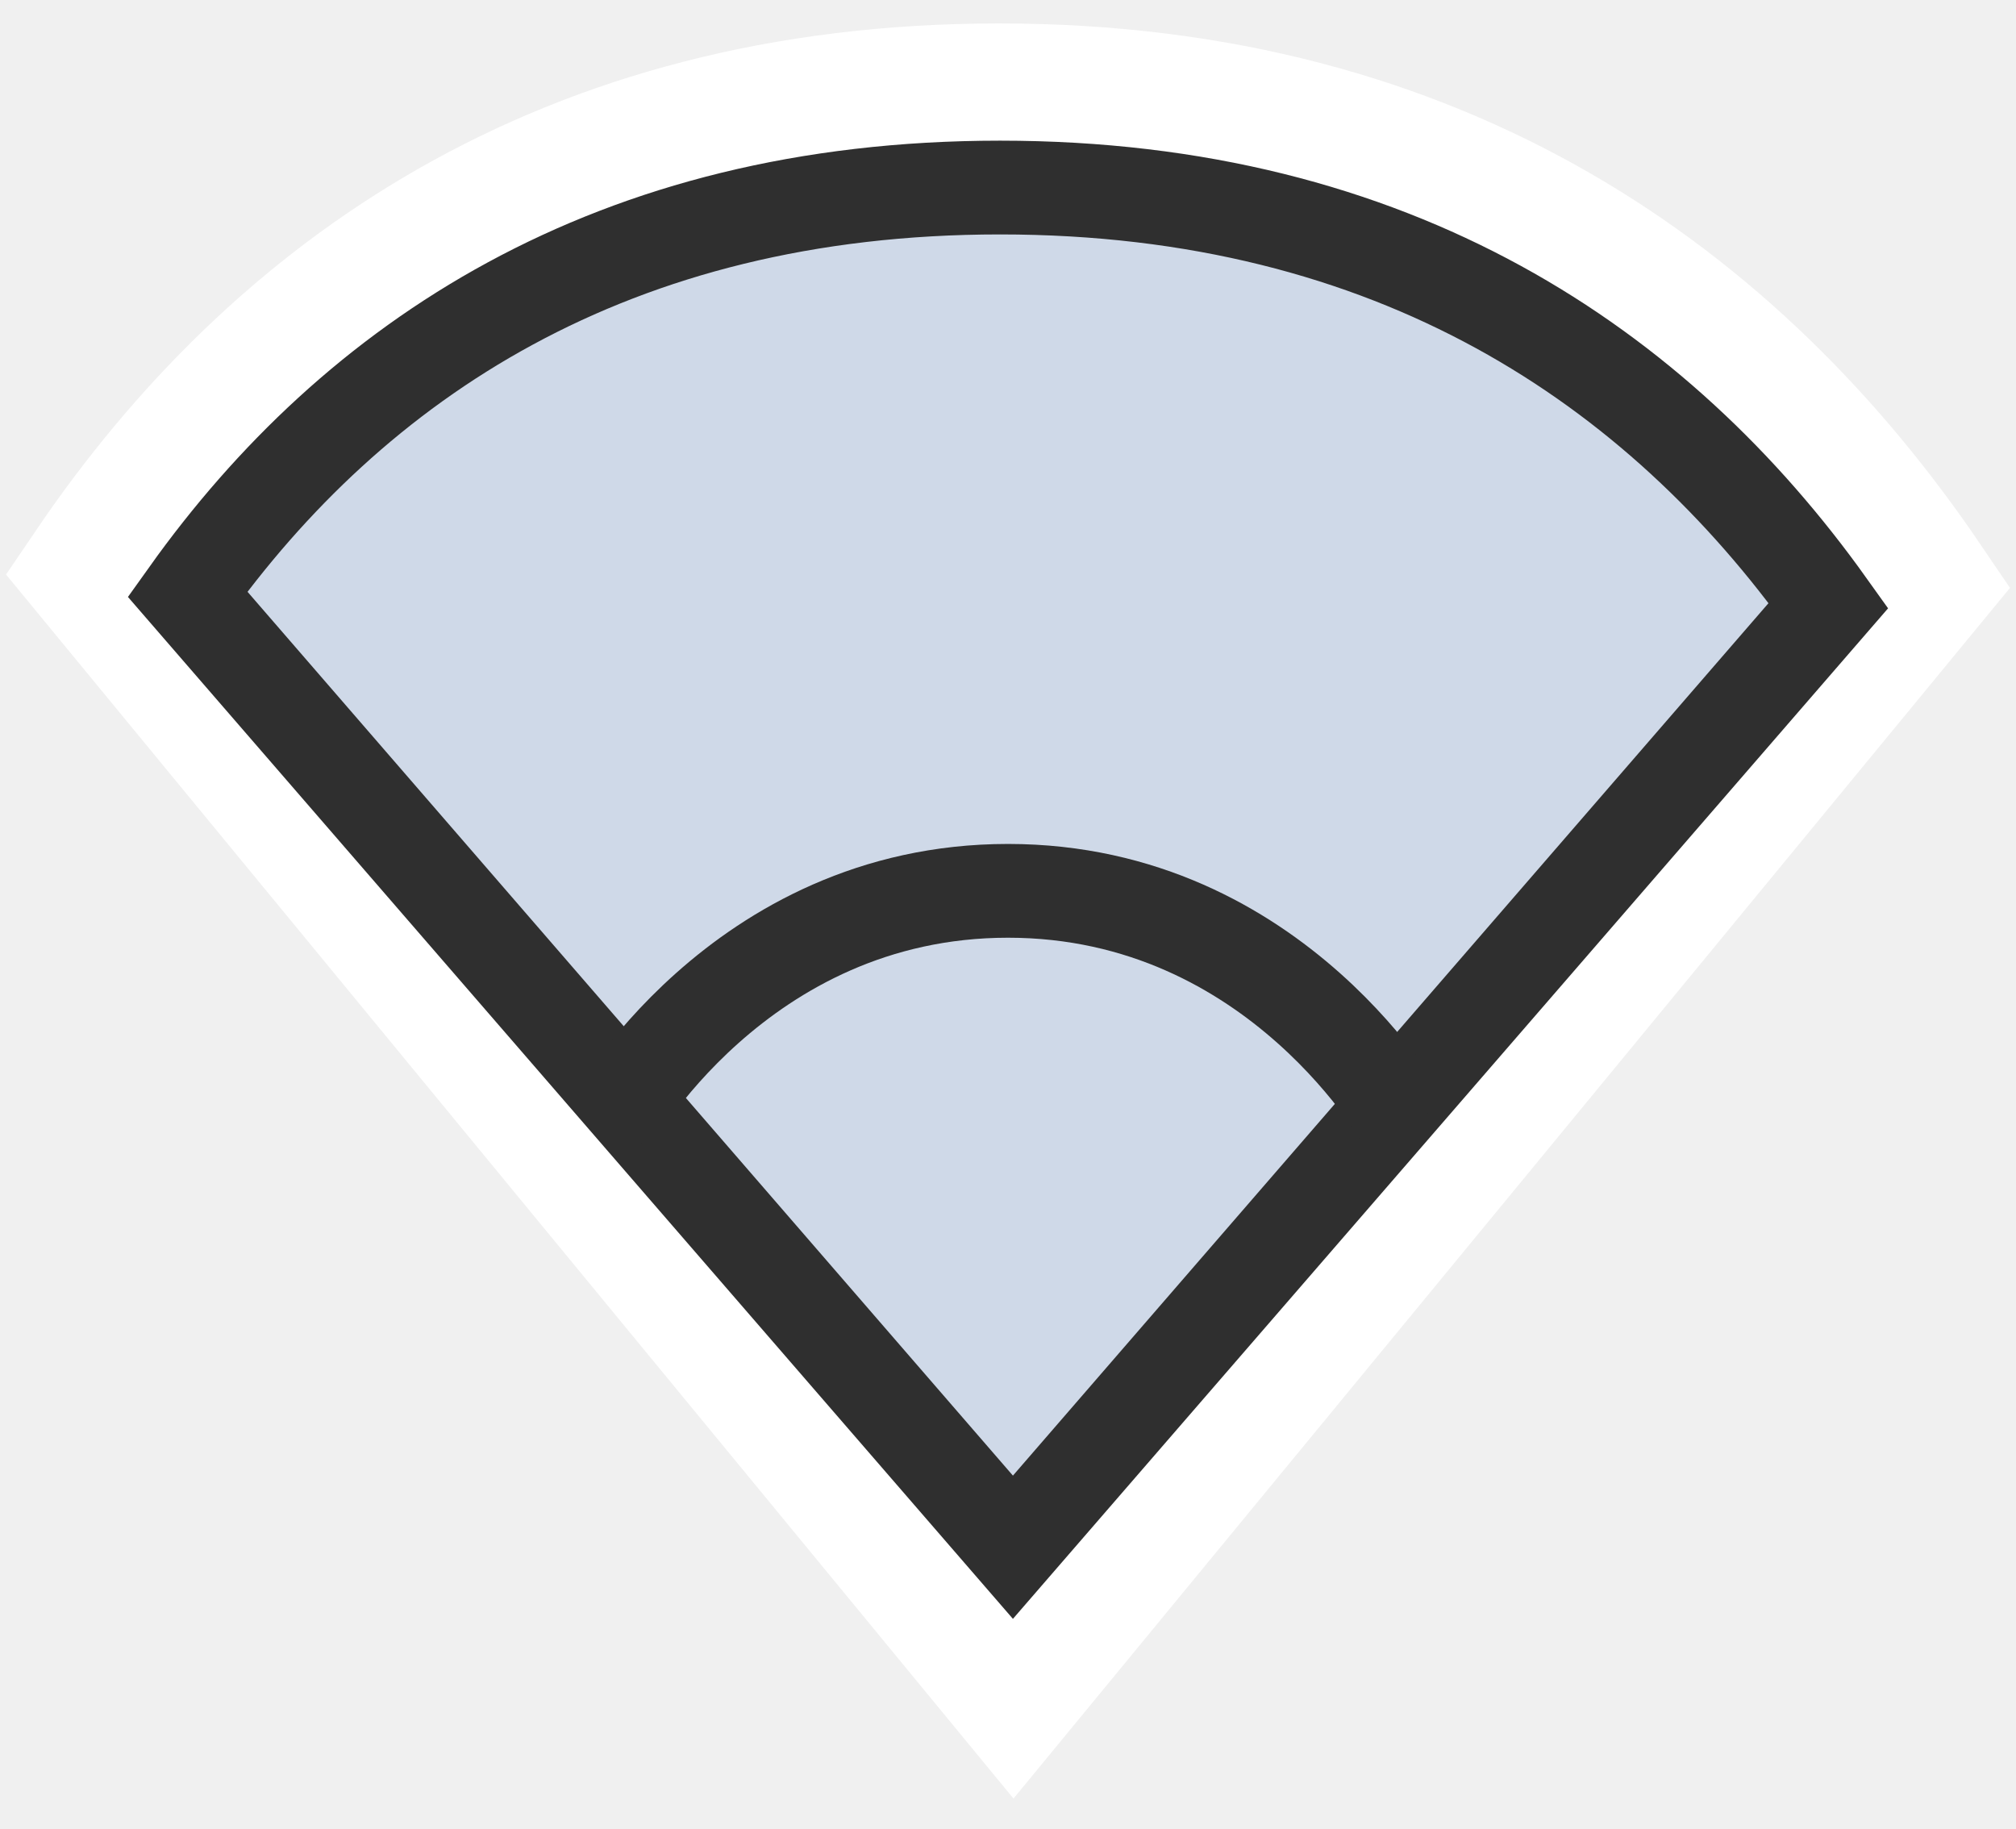
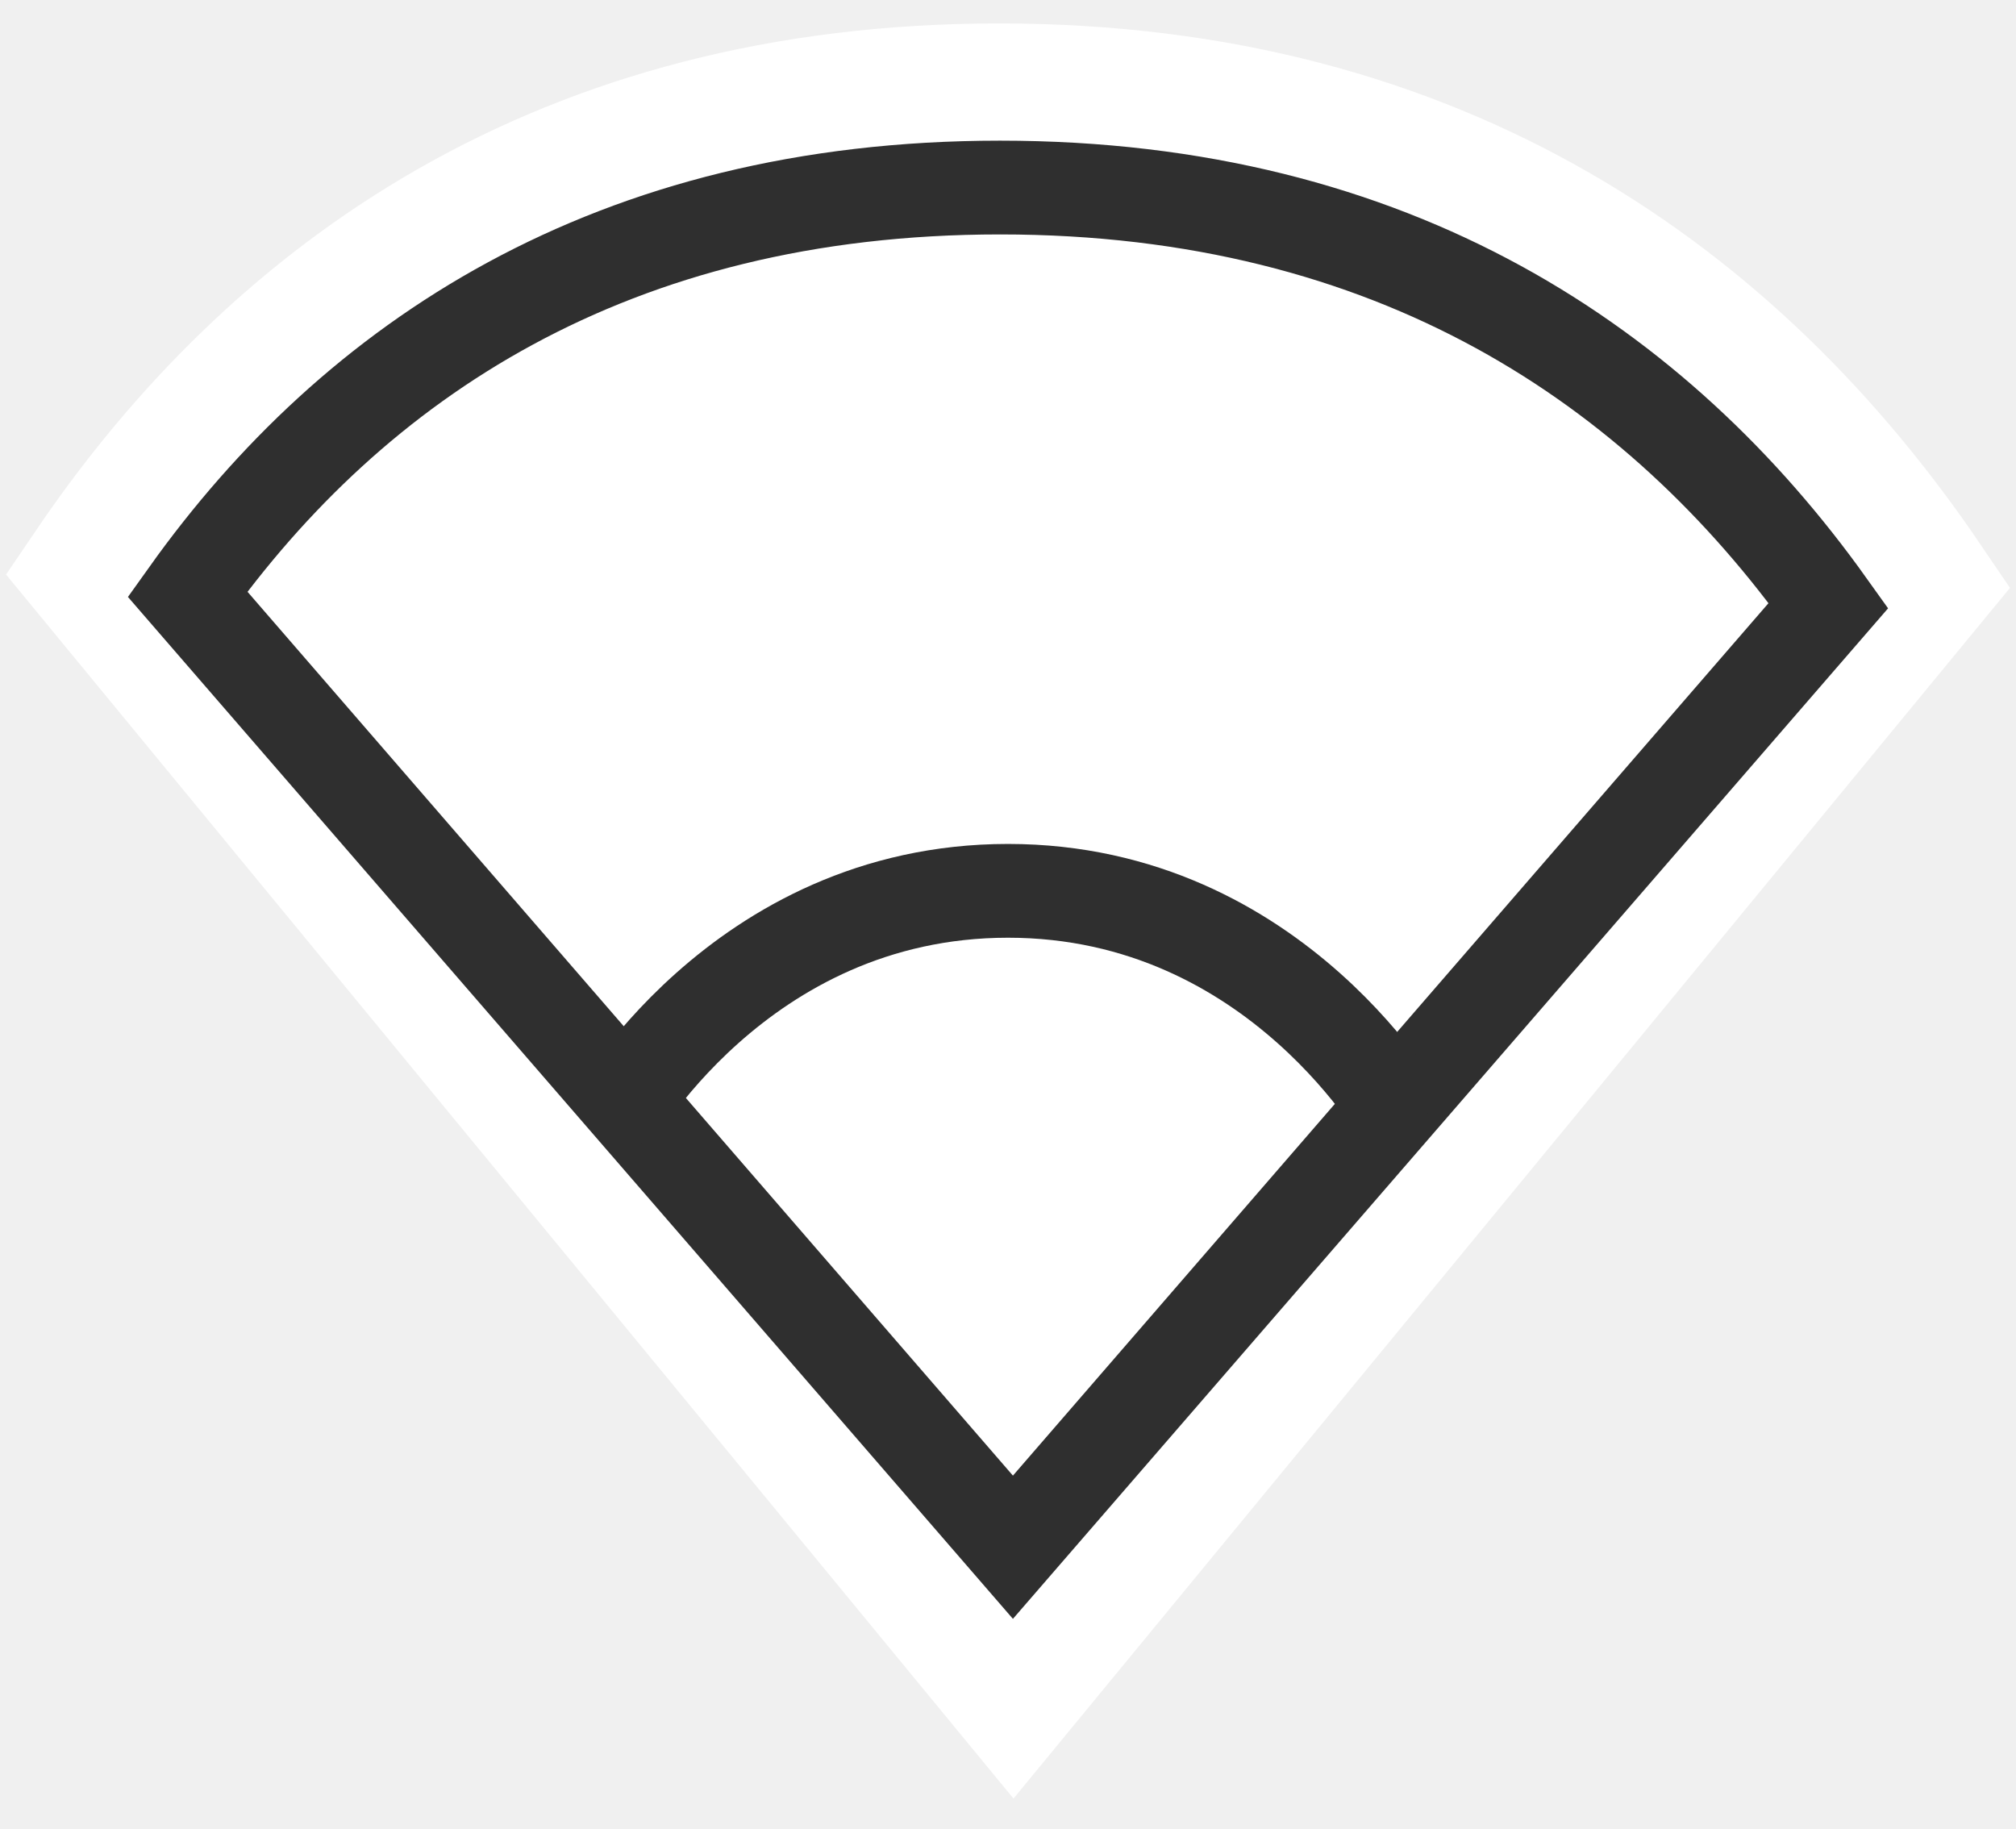
<svg xmlns="http://www.w3.org/2000/svg" width="43" height="39" viewBox="0 0 43 39" fill="none">
-   <path d="M21.31 2C12.078 2 5.953 6.338 2 12.167L21.617 36L41 12.452C36.947 6.48 30.693 2 21.31 2Z" fill="#CFD9E8" stroke="white" stroke-width="3" />
-   <path d="M21.33 4C13.044 4 7.547 7.7 4 12.672L21.605 33L39 12.915C35.363 7.821 29.75 4 21.33 4Z" fill="#CFD9E8" stroke="#2F2F2F" stroke-width="2" />
+   <path d="M21.31 2C12.078 2 5.953 6.338 2 12.167L21.617 36L41 12.452C36.947 6.48 30.693 2 21.31 2Z" fill="white" stroke="white" stroke-width="3" />
+   <path d="M21.33 4C13.044 4 7.547 7.7 4 12.672L21.605 33L39 12.915C35.363 7.821 29.75 4 21.33 4Z" fill="white" stroke="#2F2F2F" stroke-width="2" />
  <path d="M13 24C13 24 15.732 19 21.5 19C27.268 19 30 24 30 24" stroke="#2F2F2F" stroke-width="2" />
</svg>
